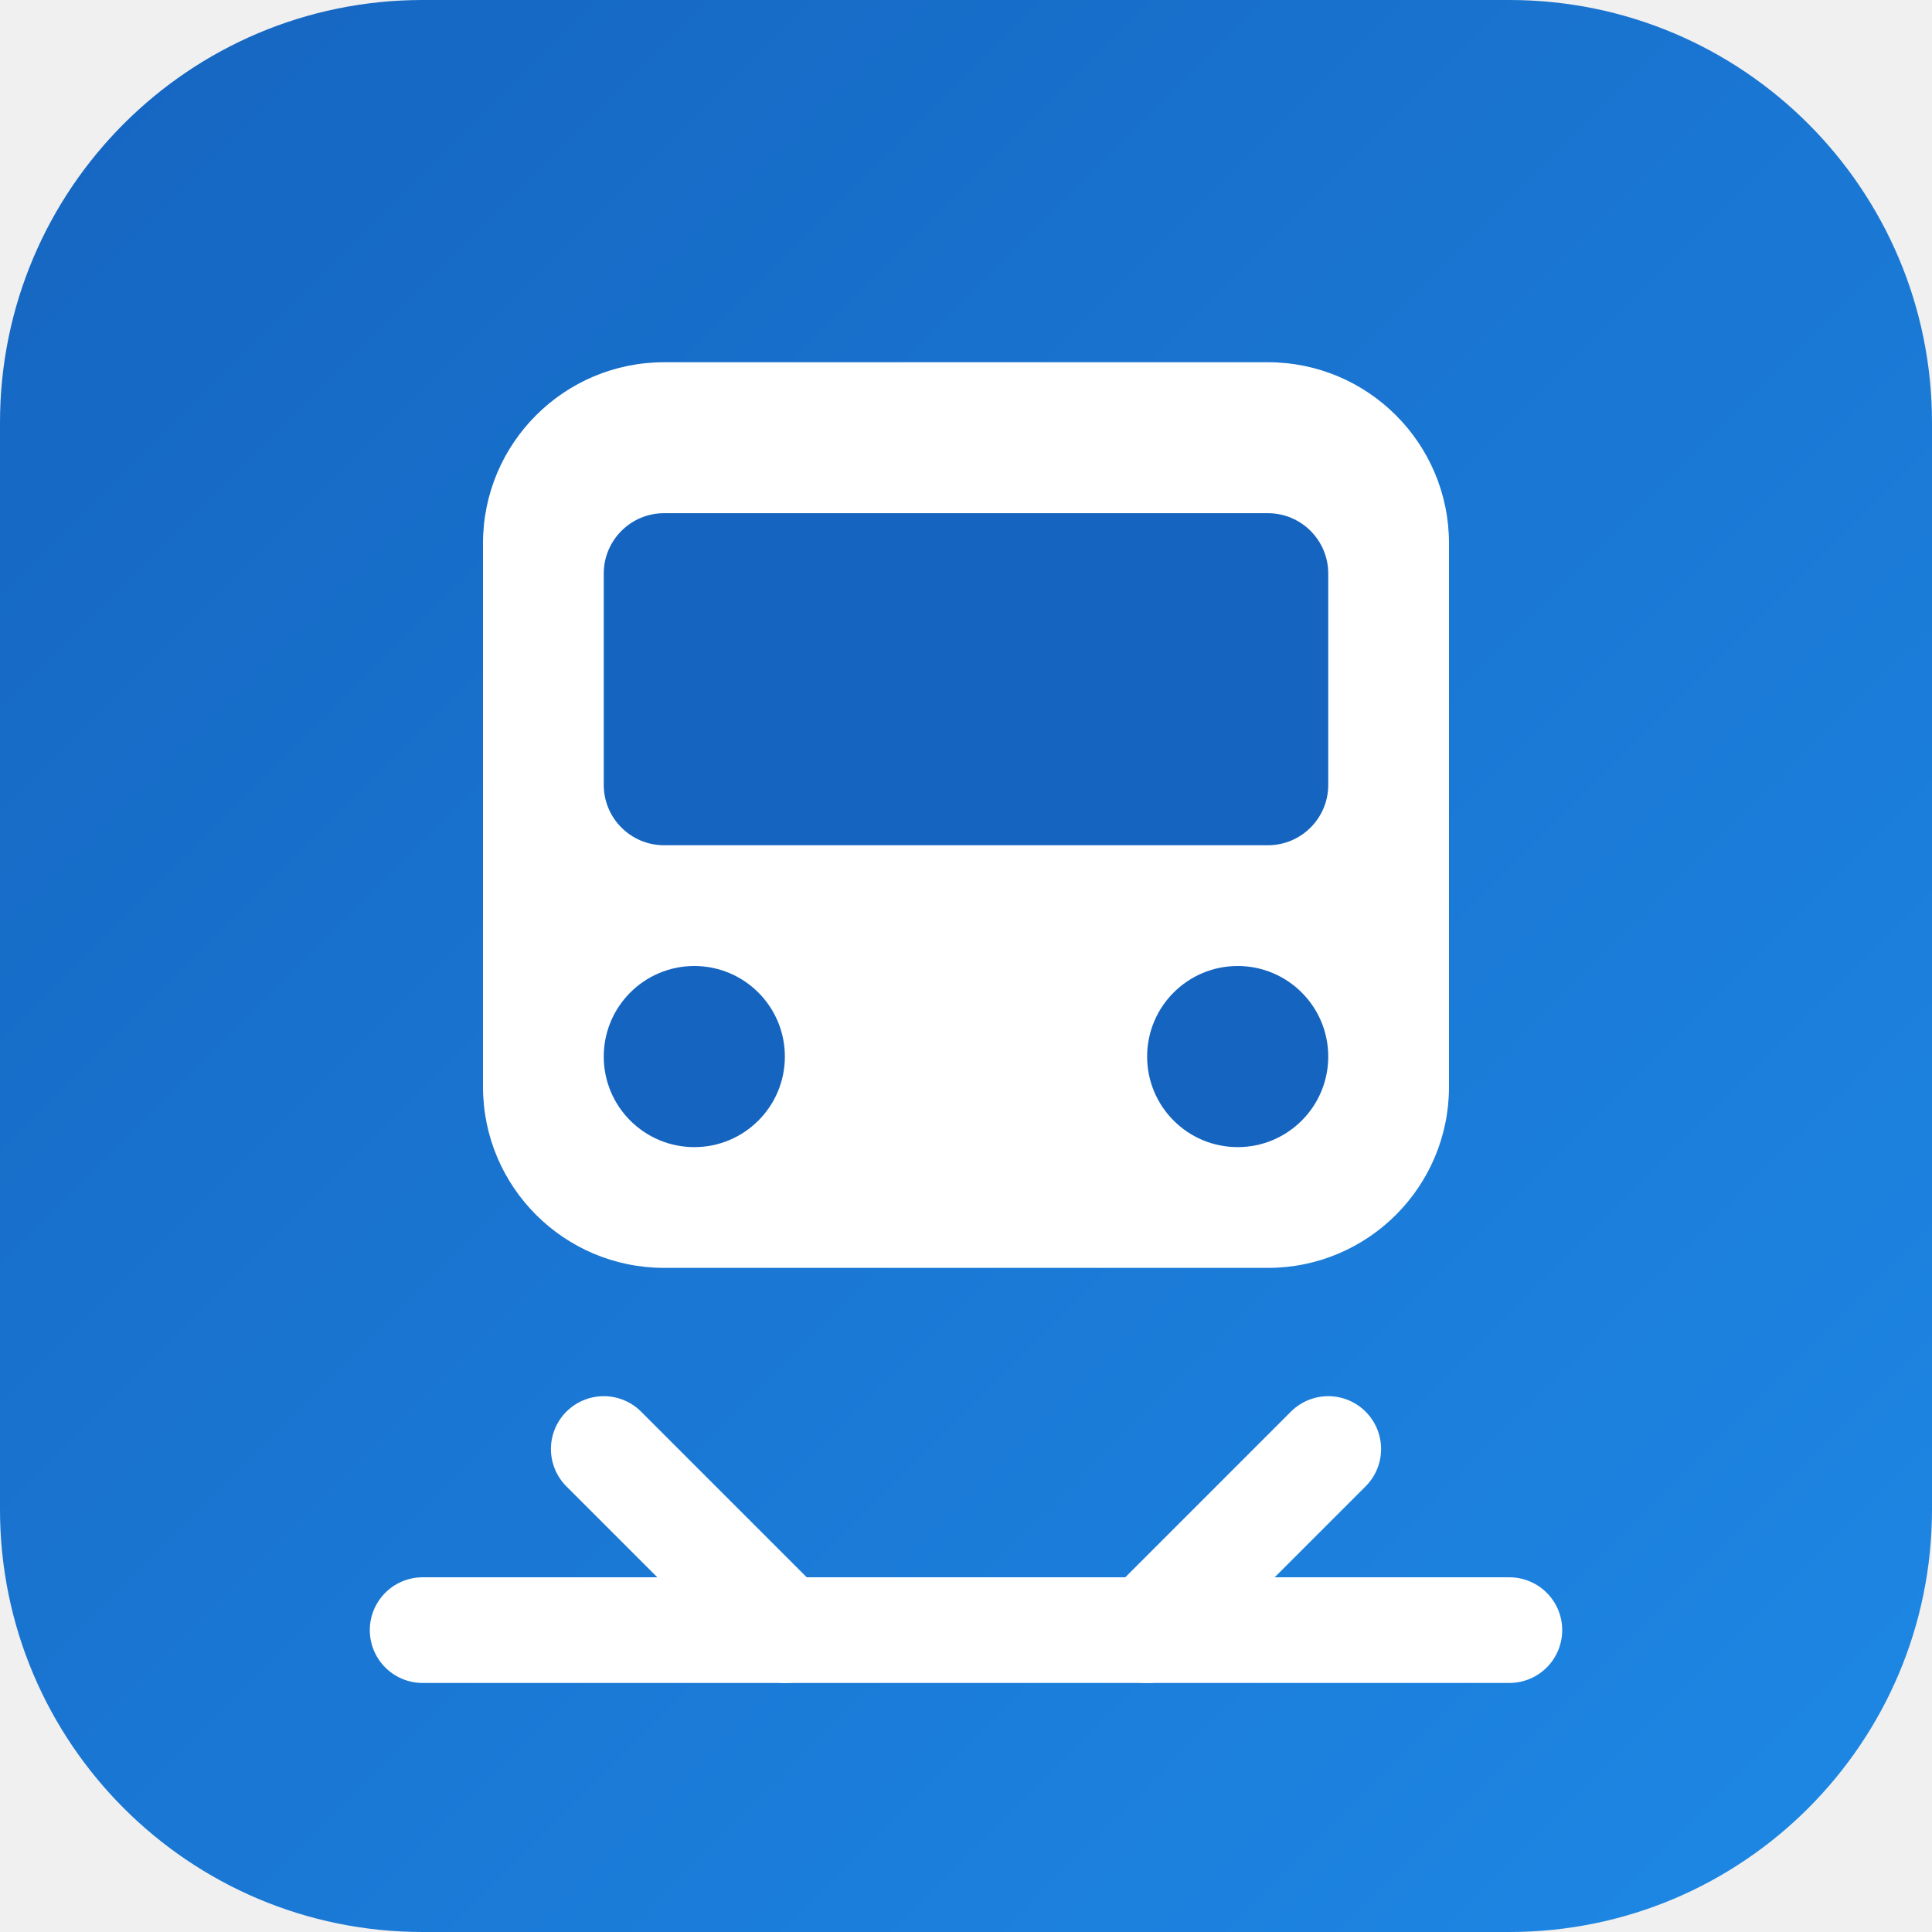
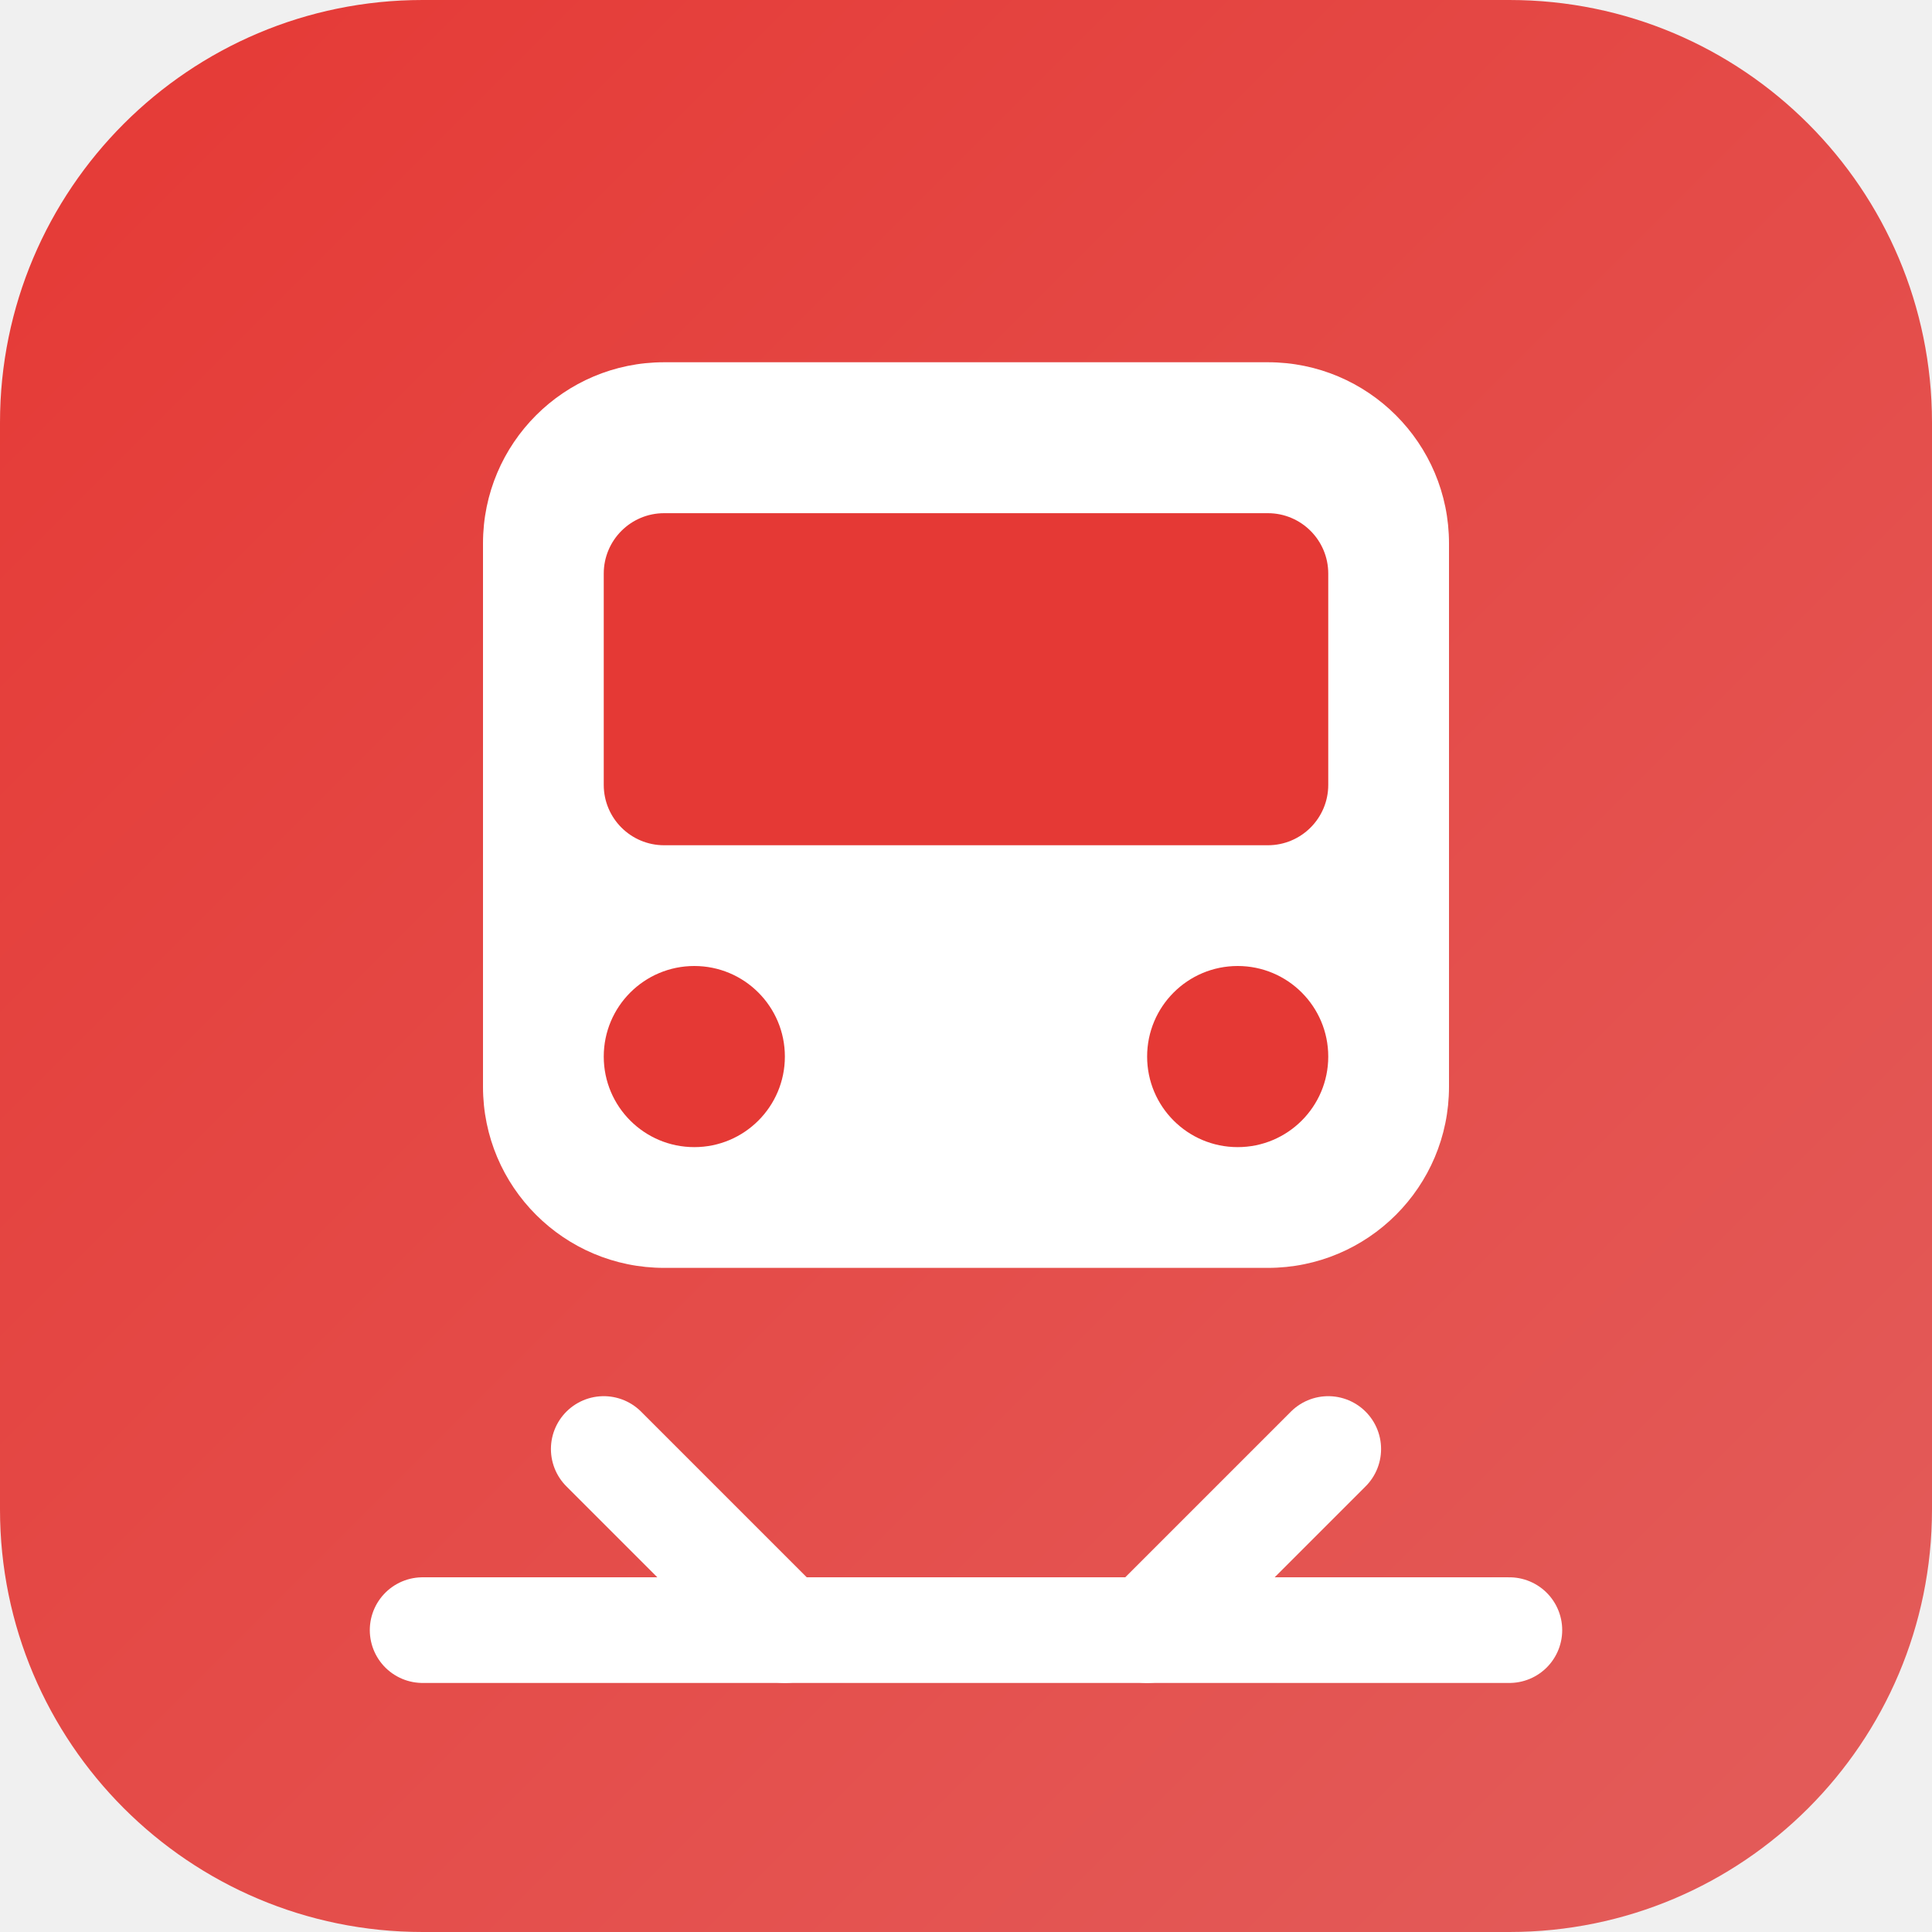
<svg xmlns="http://www.w3.org/2000/svg" viewBox="0 0 64 64">
  <defs>
    <linearGradient id="g" x1="0" y1="0" x2="1" y2="1">
-       <stop offset="0" stop-color="#1565C0" />
-       <stop offset="1" stop-color="#1E88E5" />
+       <stop offset="0" stop-color="#E53935" />
+       <stop offset="1" stop-color="#E35D5B" />
    </linearGradient>
  </defs>
  <rect width="64" height="64" rx="14" fill="url(#g)" />
  <g fill="#ffffff">
    <rect x="16" y="12" width="32" height="30" rx="6" />
-     <rect x="20" y="17" width="24" height="11" rx="2" fill="#1565C0" />
-     <circle cx="23" cy="35" r="3" fill="#1565C0" />
-     <circle cx="41" cy="35" r="3" fill="#1565C0" />
+     <rect x="20" y="17" width="24" height="11" rx="2" fill="#E53935" />
+     <circle cx="23" cy="35" r="3" fill="#E53935" />
+     <circle cx="41" cy="35" r="3" fill="#E53935" />
  </g>
  <g stroke="#ffffff" stroke-width="3.5" stroke-linecap="round">
    <line x1="20" y1="48" x2="26" y2="54" />
    <line x1="44" y1="48" x2="38" y2="54" />
    <line x1="14" y1="54" x2="50" y2="54" />
  </g>
</svg>
